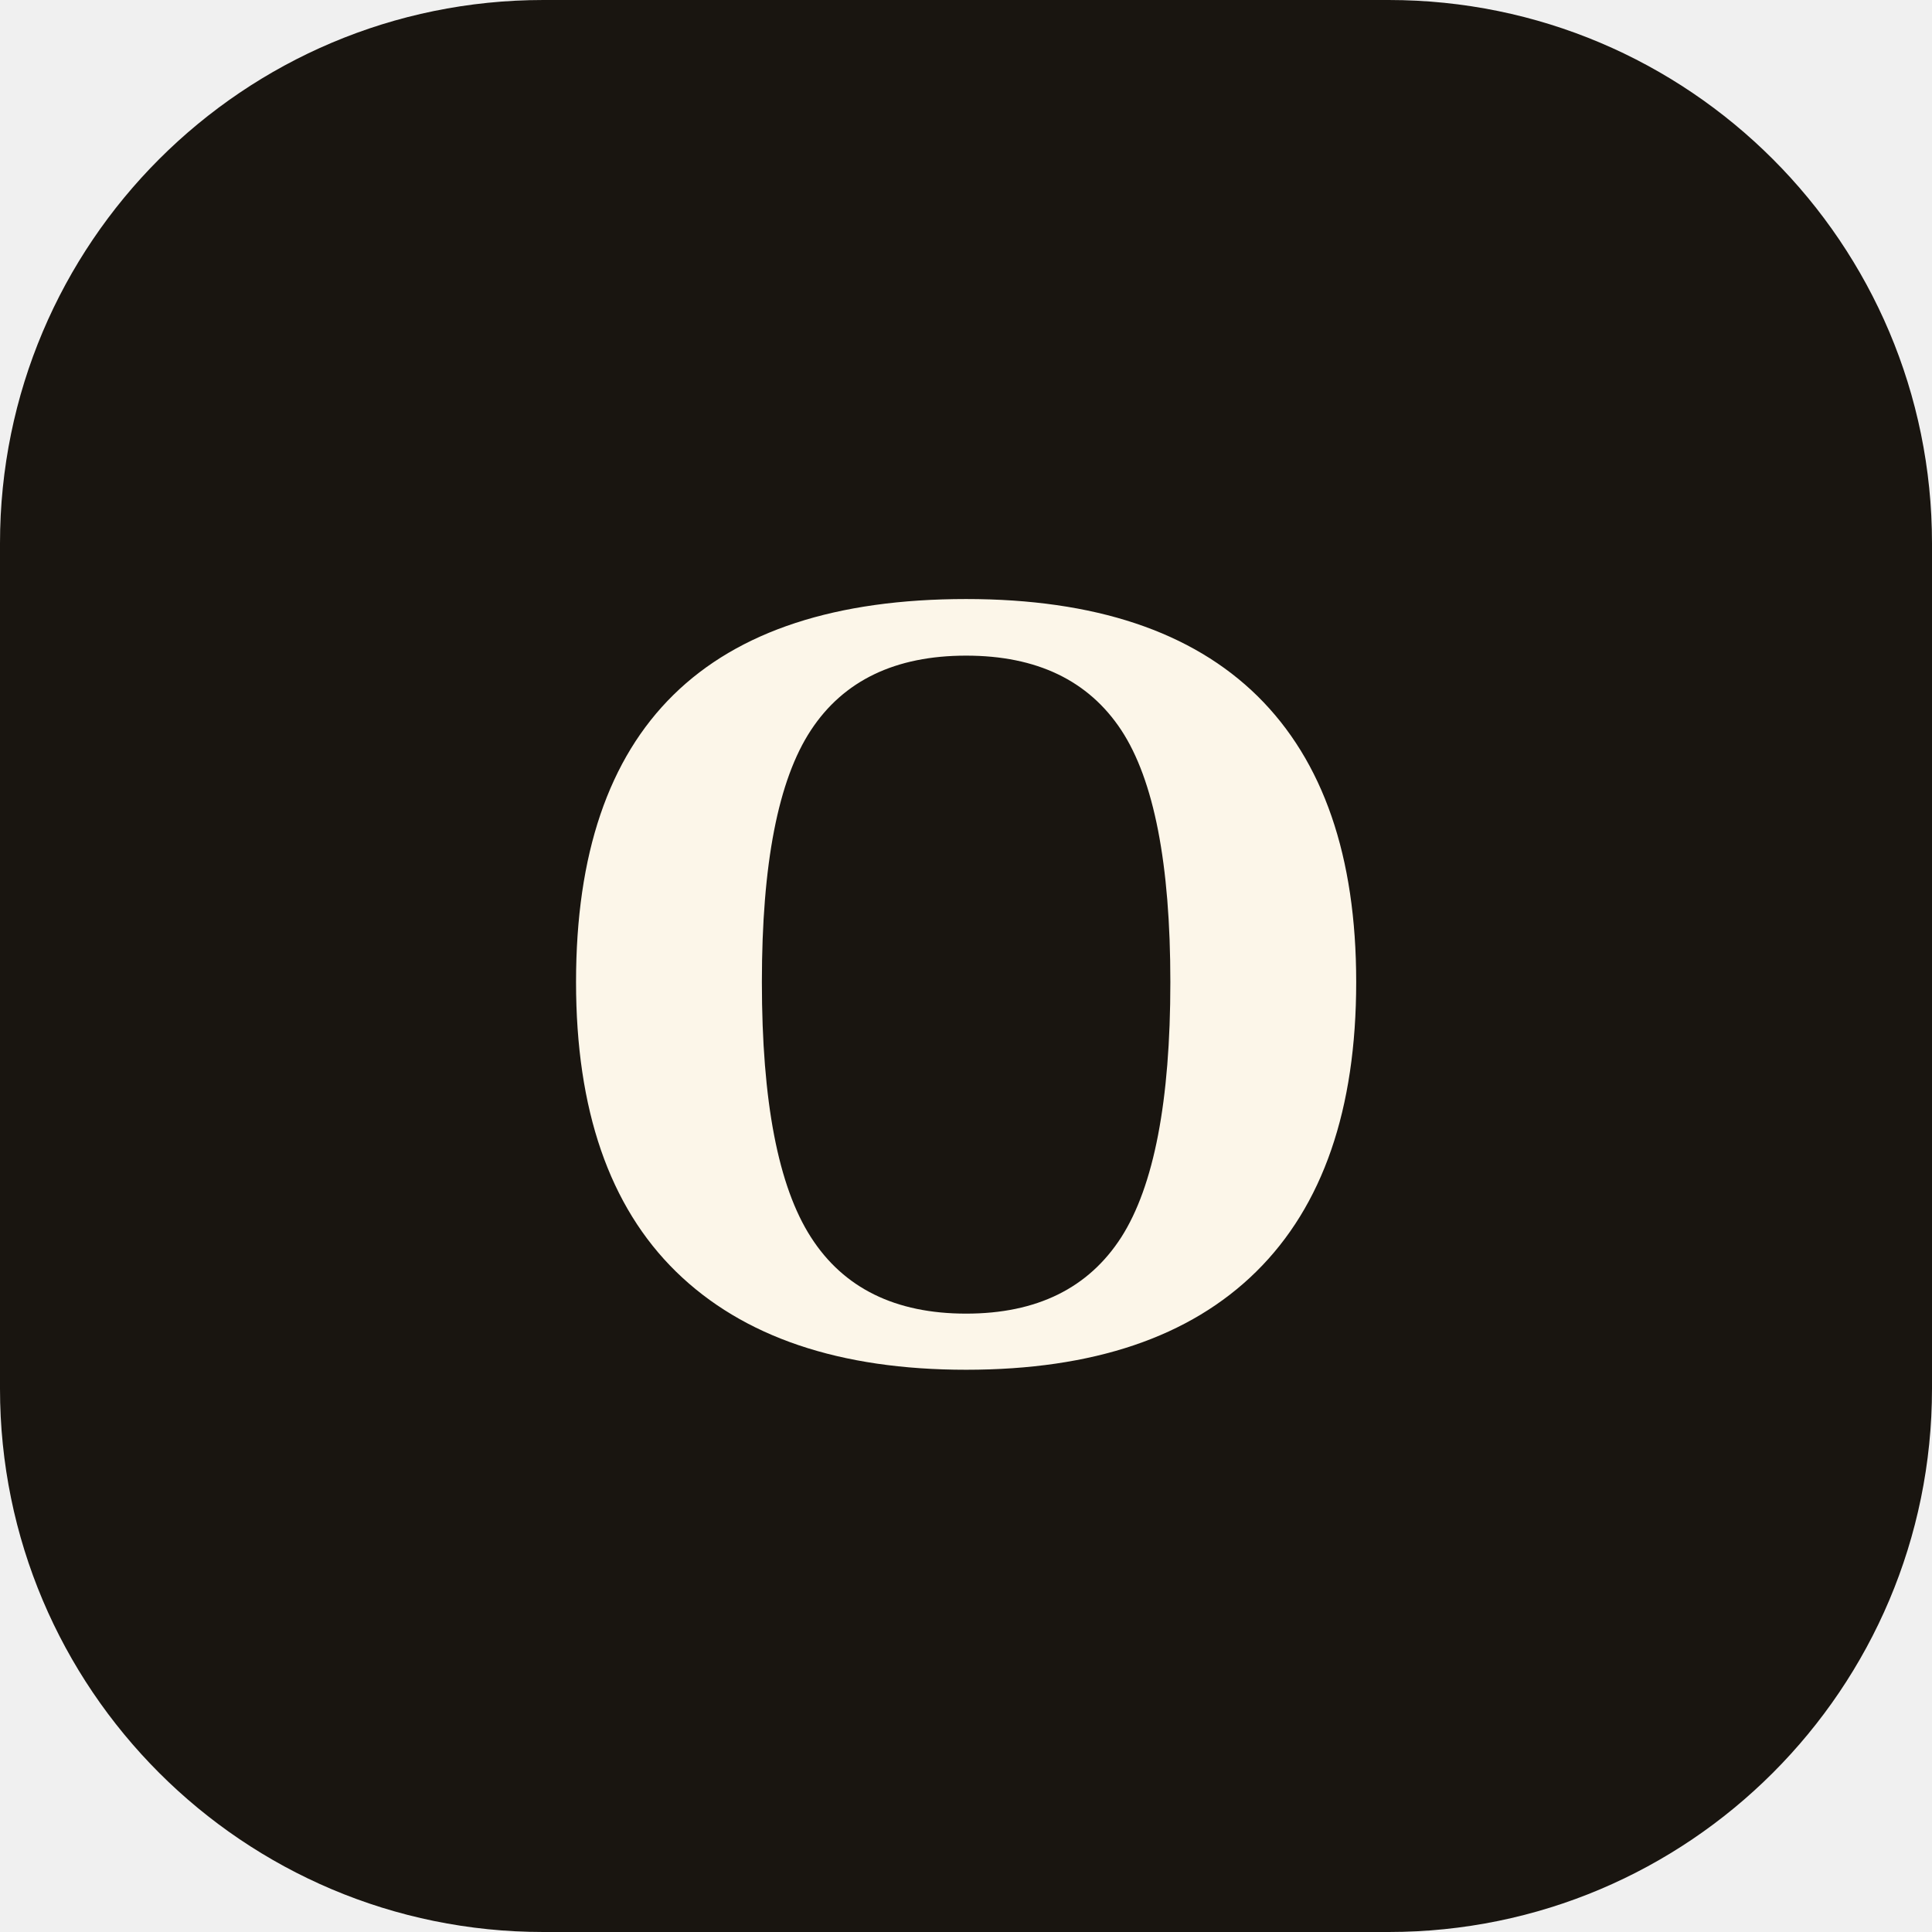
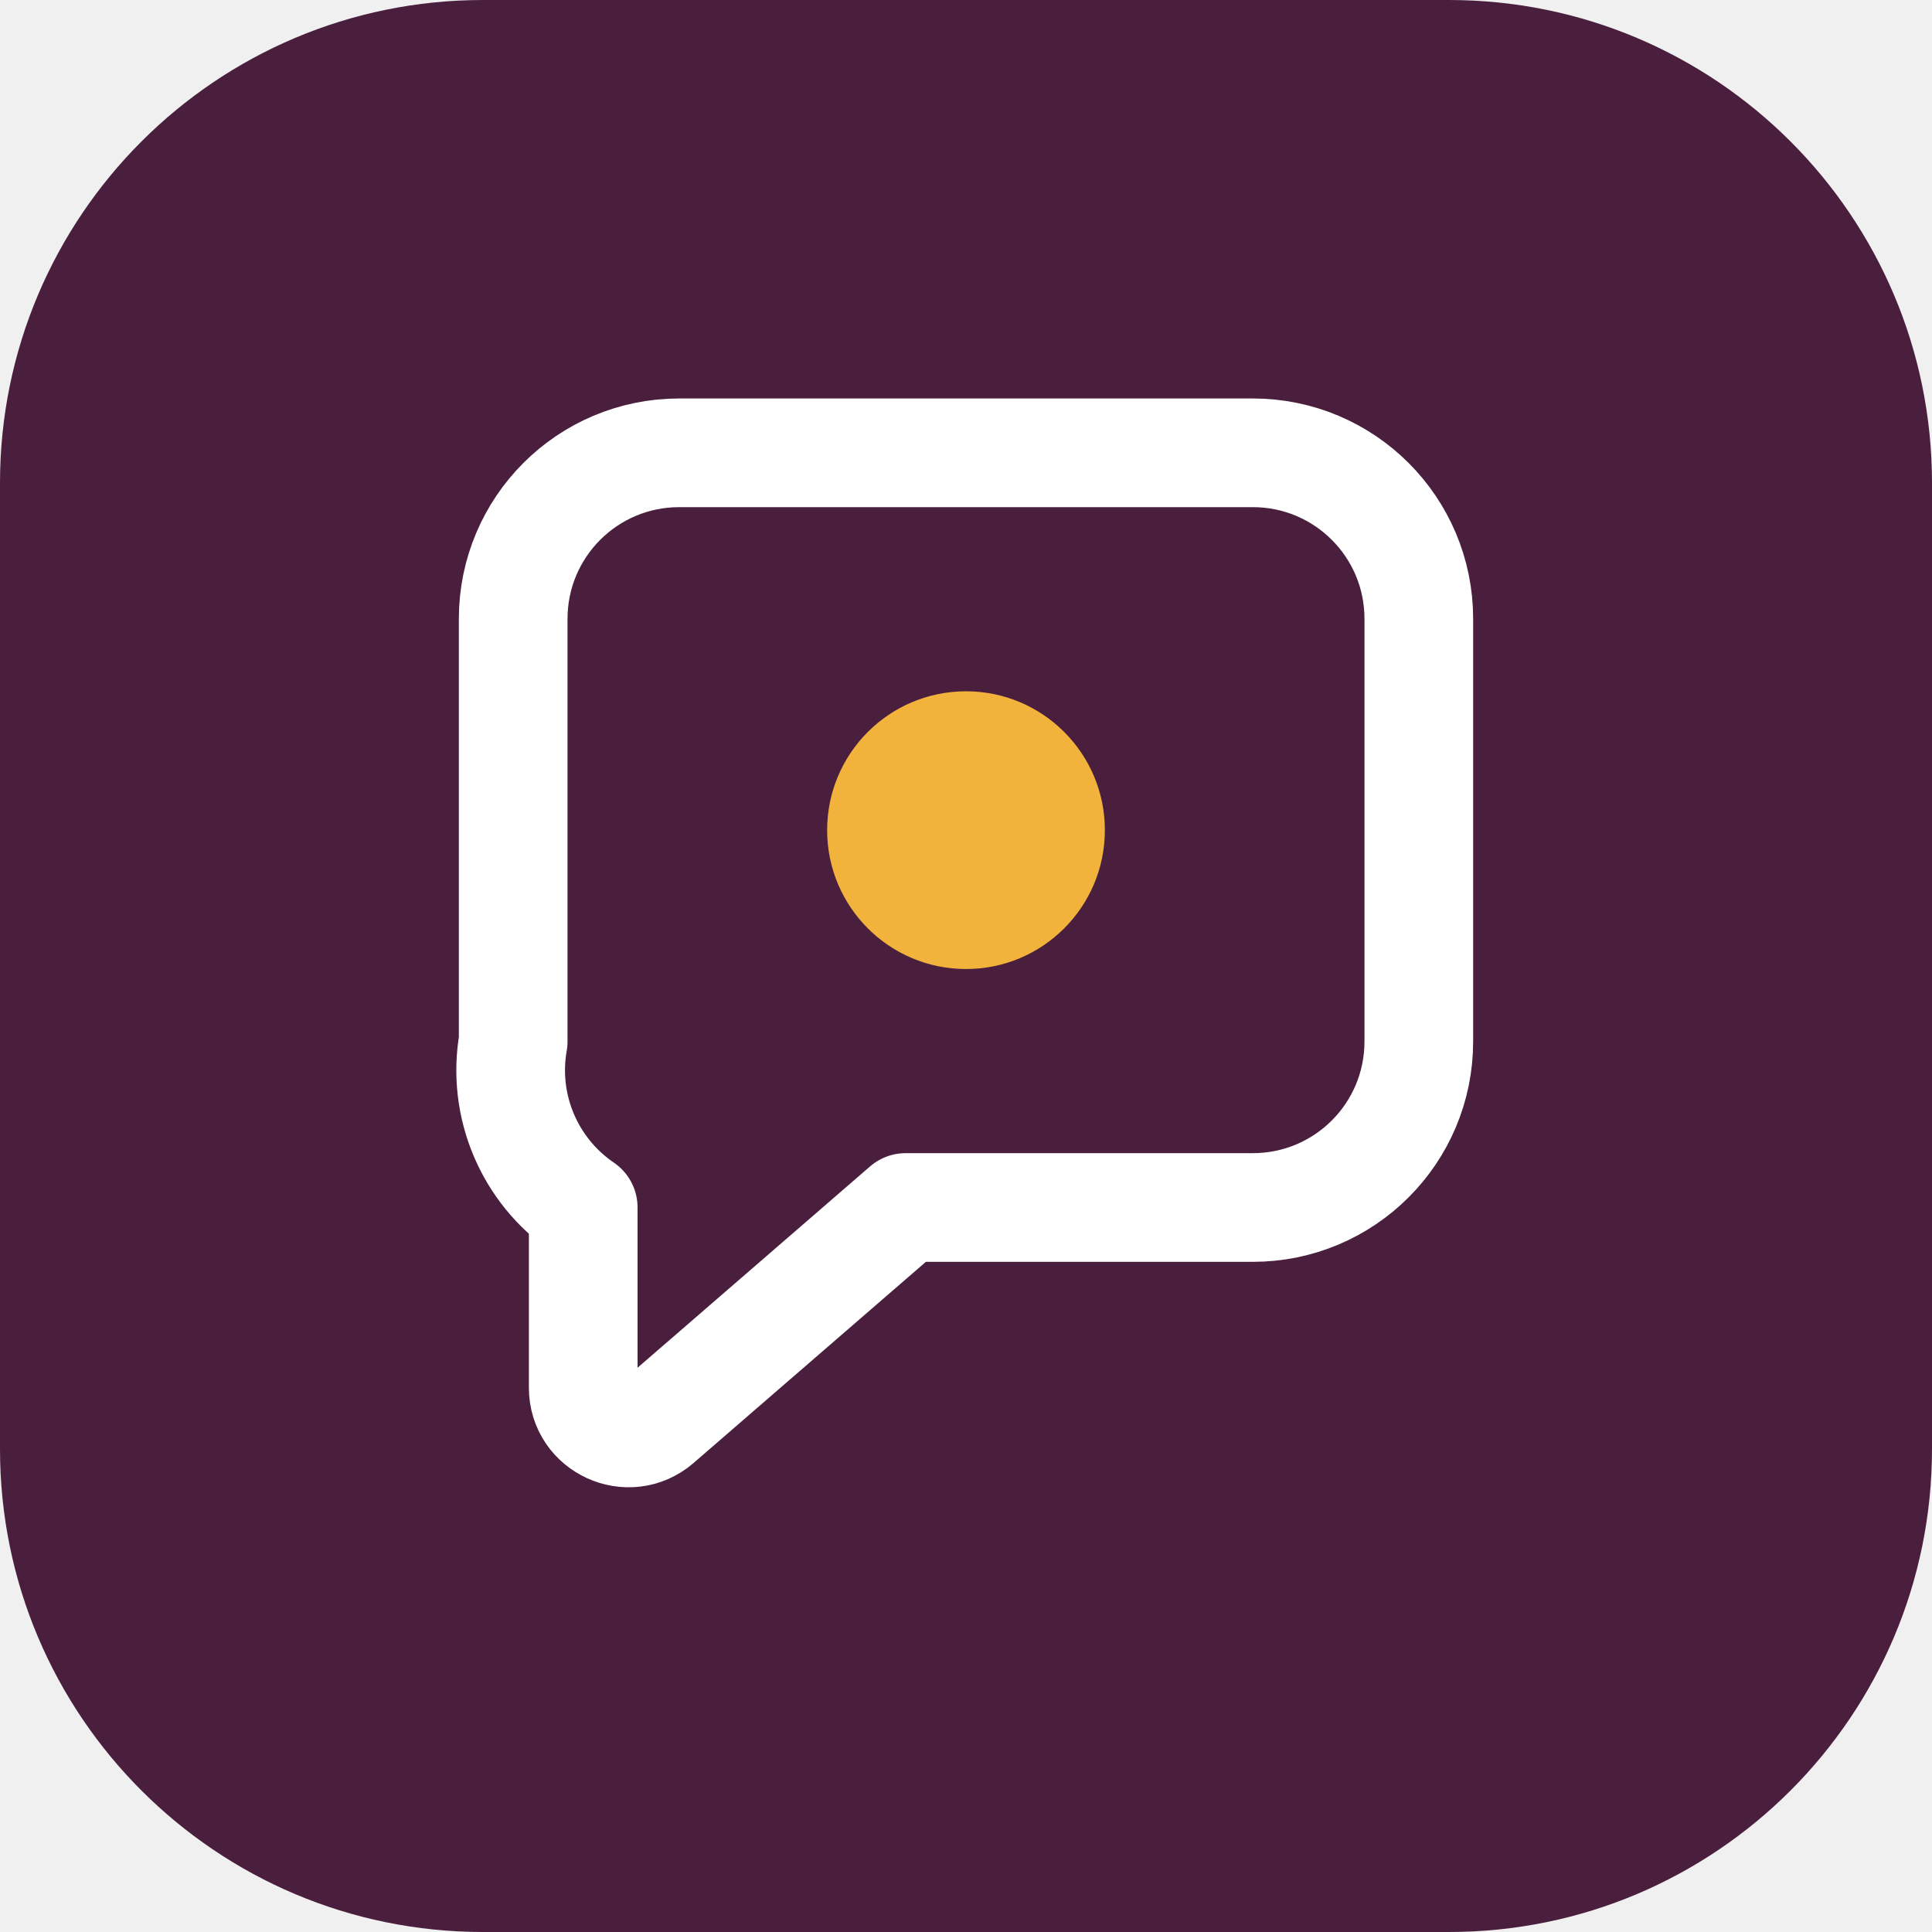
- <svg xmlns="http://www.w3.org/2000/svg" viewBox="0 0 64 64">
-   <rect width="64" height="64" rx="18" fill="#191510" />
-   <text x="32" y="45" text-anchor="middle" font-family="'Playfair Display', Georgia, 'Times New Roman', serif" font-size="38" font-weight="600" fill="#FCF6E9">O</text>
+ <svg xmlns="http://www.w3.org/2000/svg" viewBox="0 0 64 64" width="64" height="64">
+   <rect width="64" height="64" rx="16" fill="#4A1F3D" />
+   <path d="M17 20.5C17 17.46 19.46 15 22.5 15h19C44.54 15 47 17.46 47 20.5v14c0 3.04-2.46 5.5-5.5 5.5H30l-8.2 7.1c-.97.84-2.48.15-2.48-1.13V40h0A5.5 5.5 0 0 1 17 34.5z" fill="none" stroke="#fff" stroke-width="3.6" stroke-linejoin="round" />
+   <circle cx="32" cy="27.5" r="4.6" fill="#F2B33D" />
</svg>
